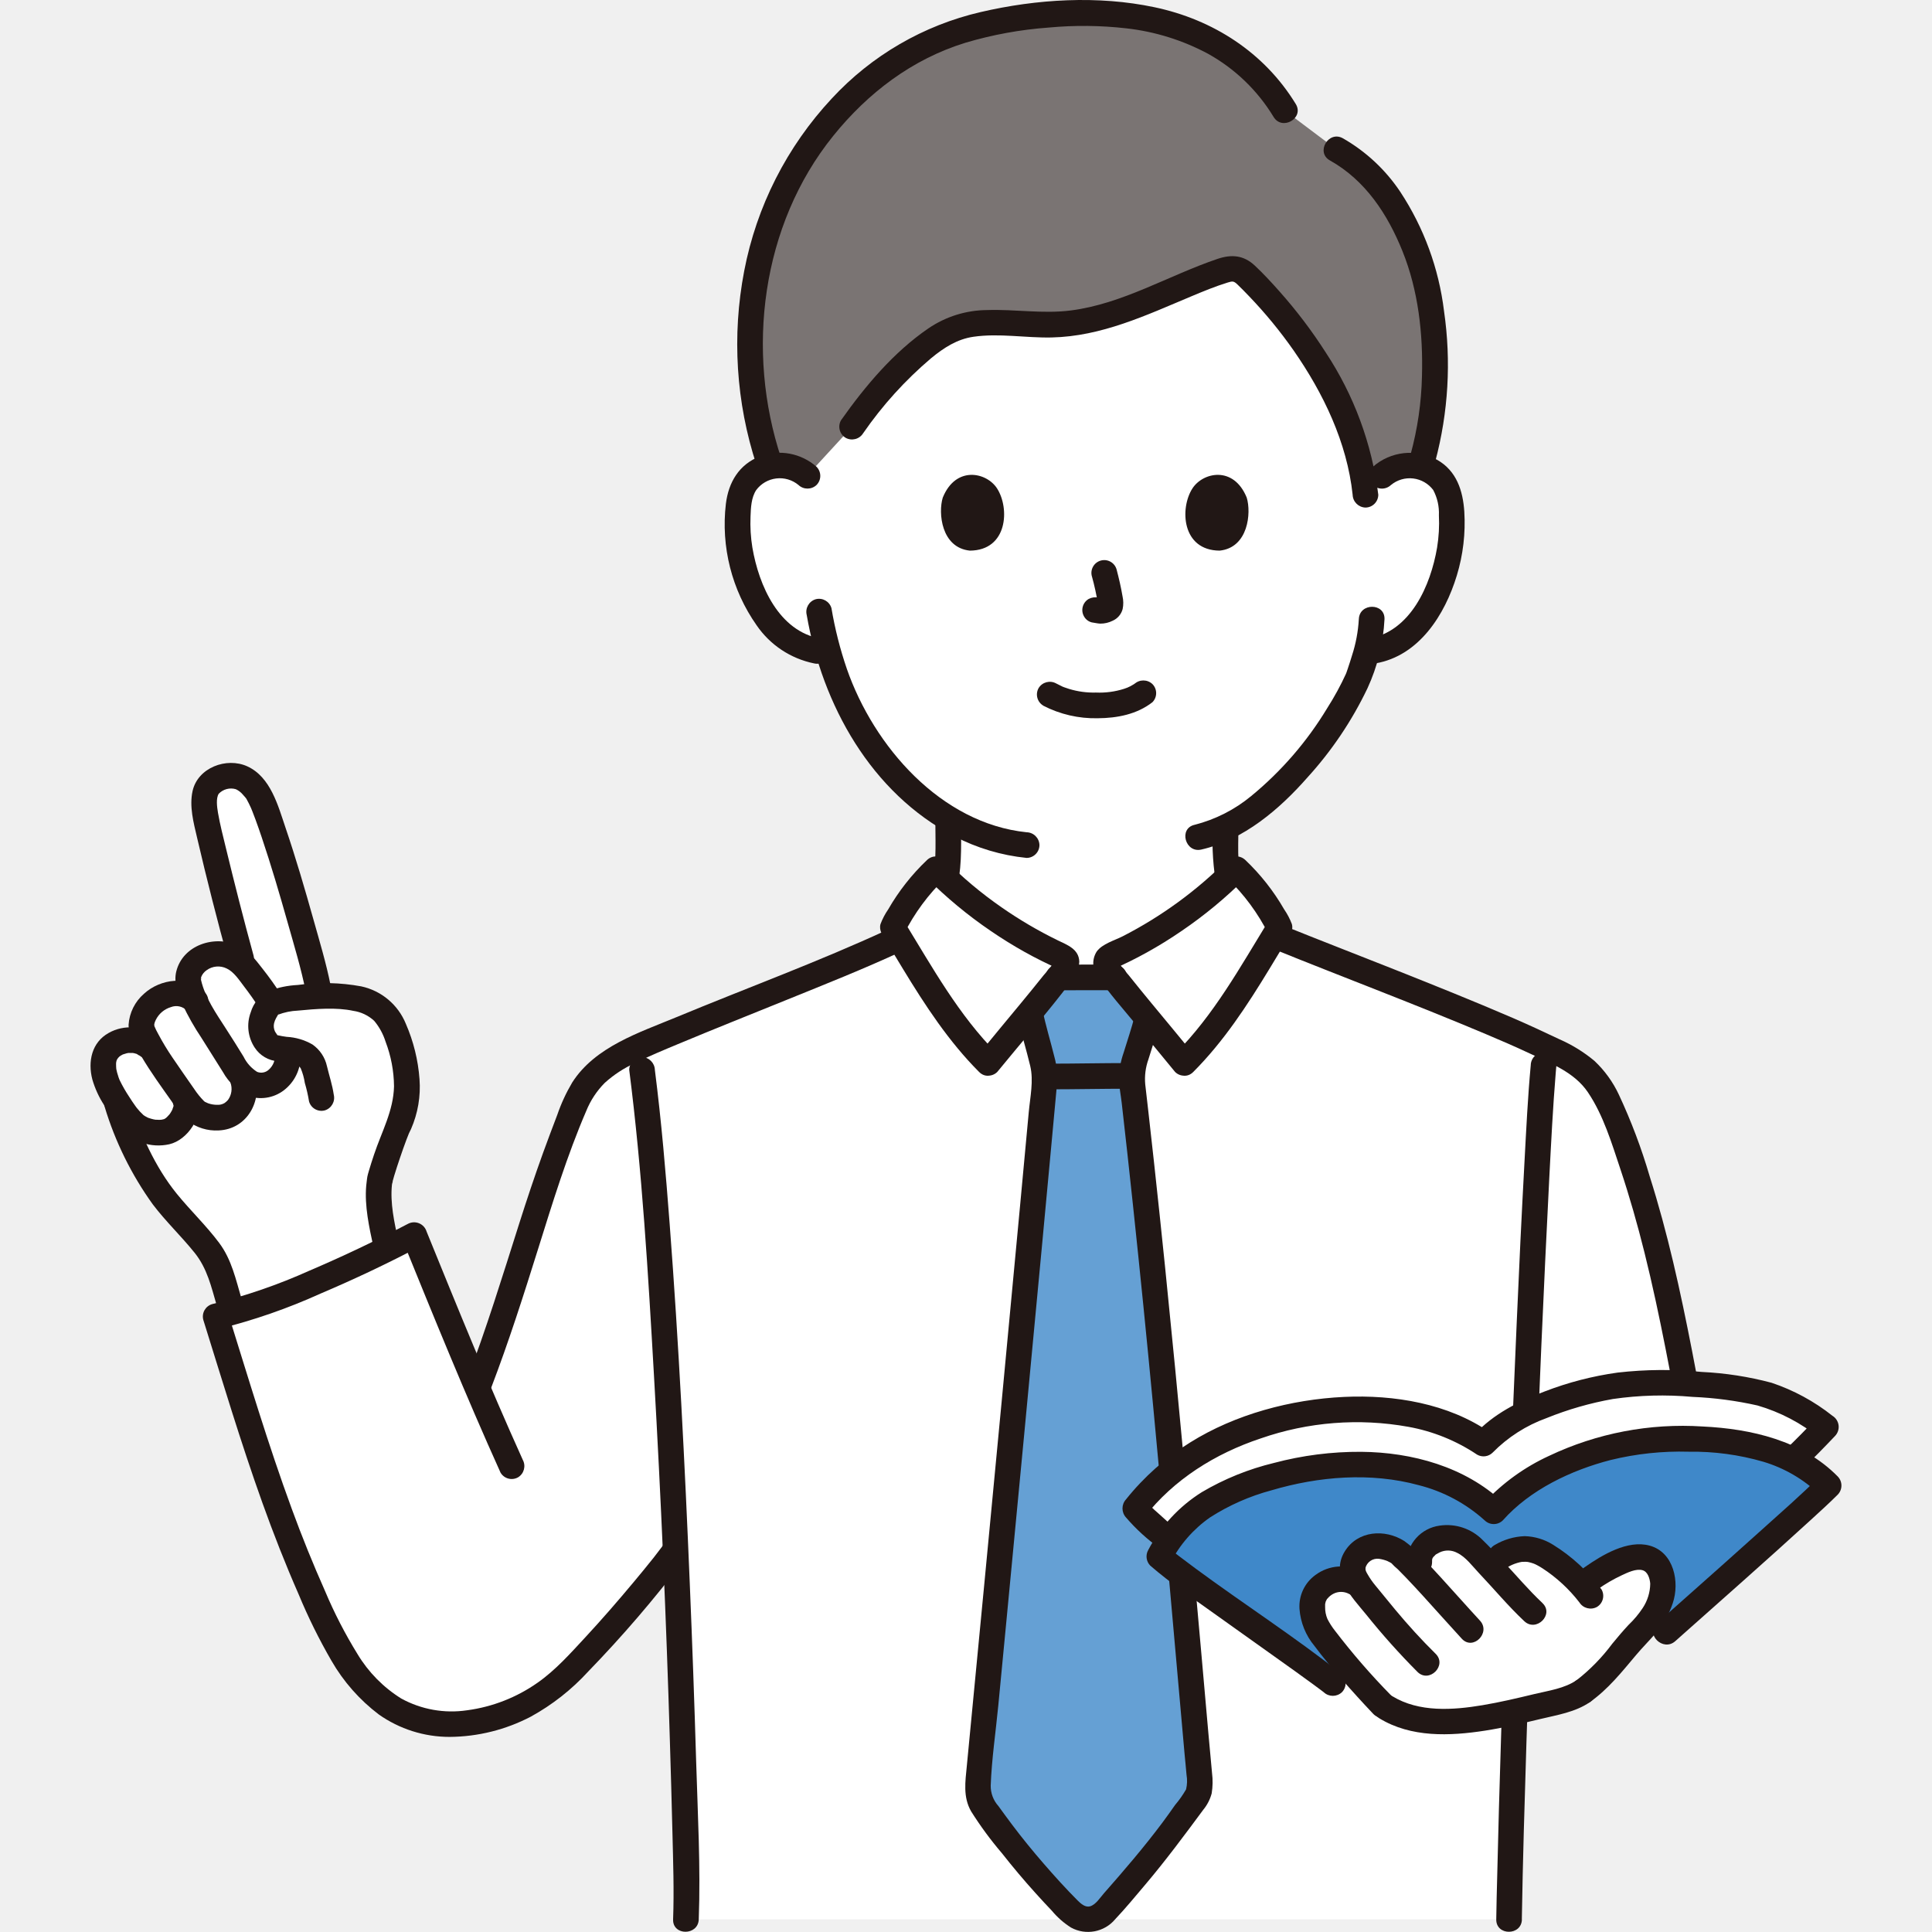
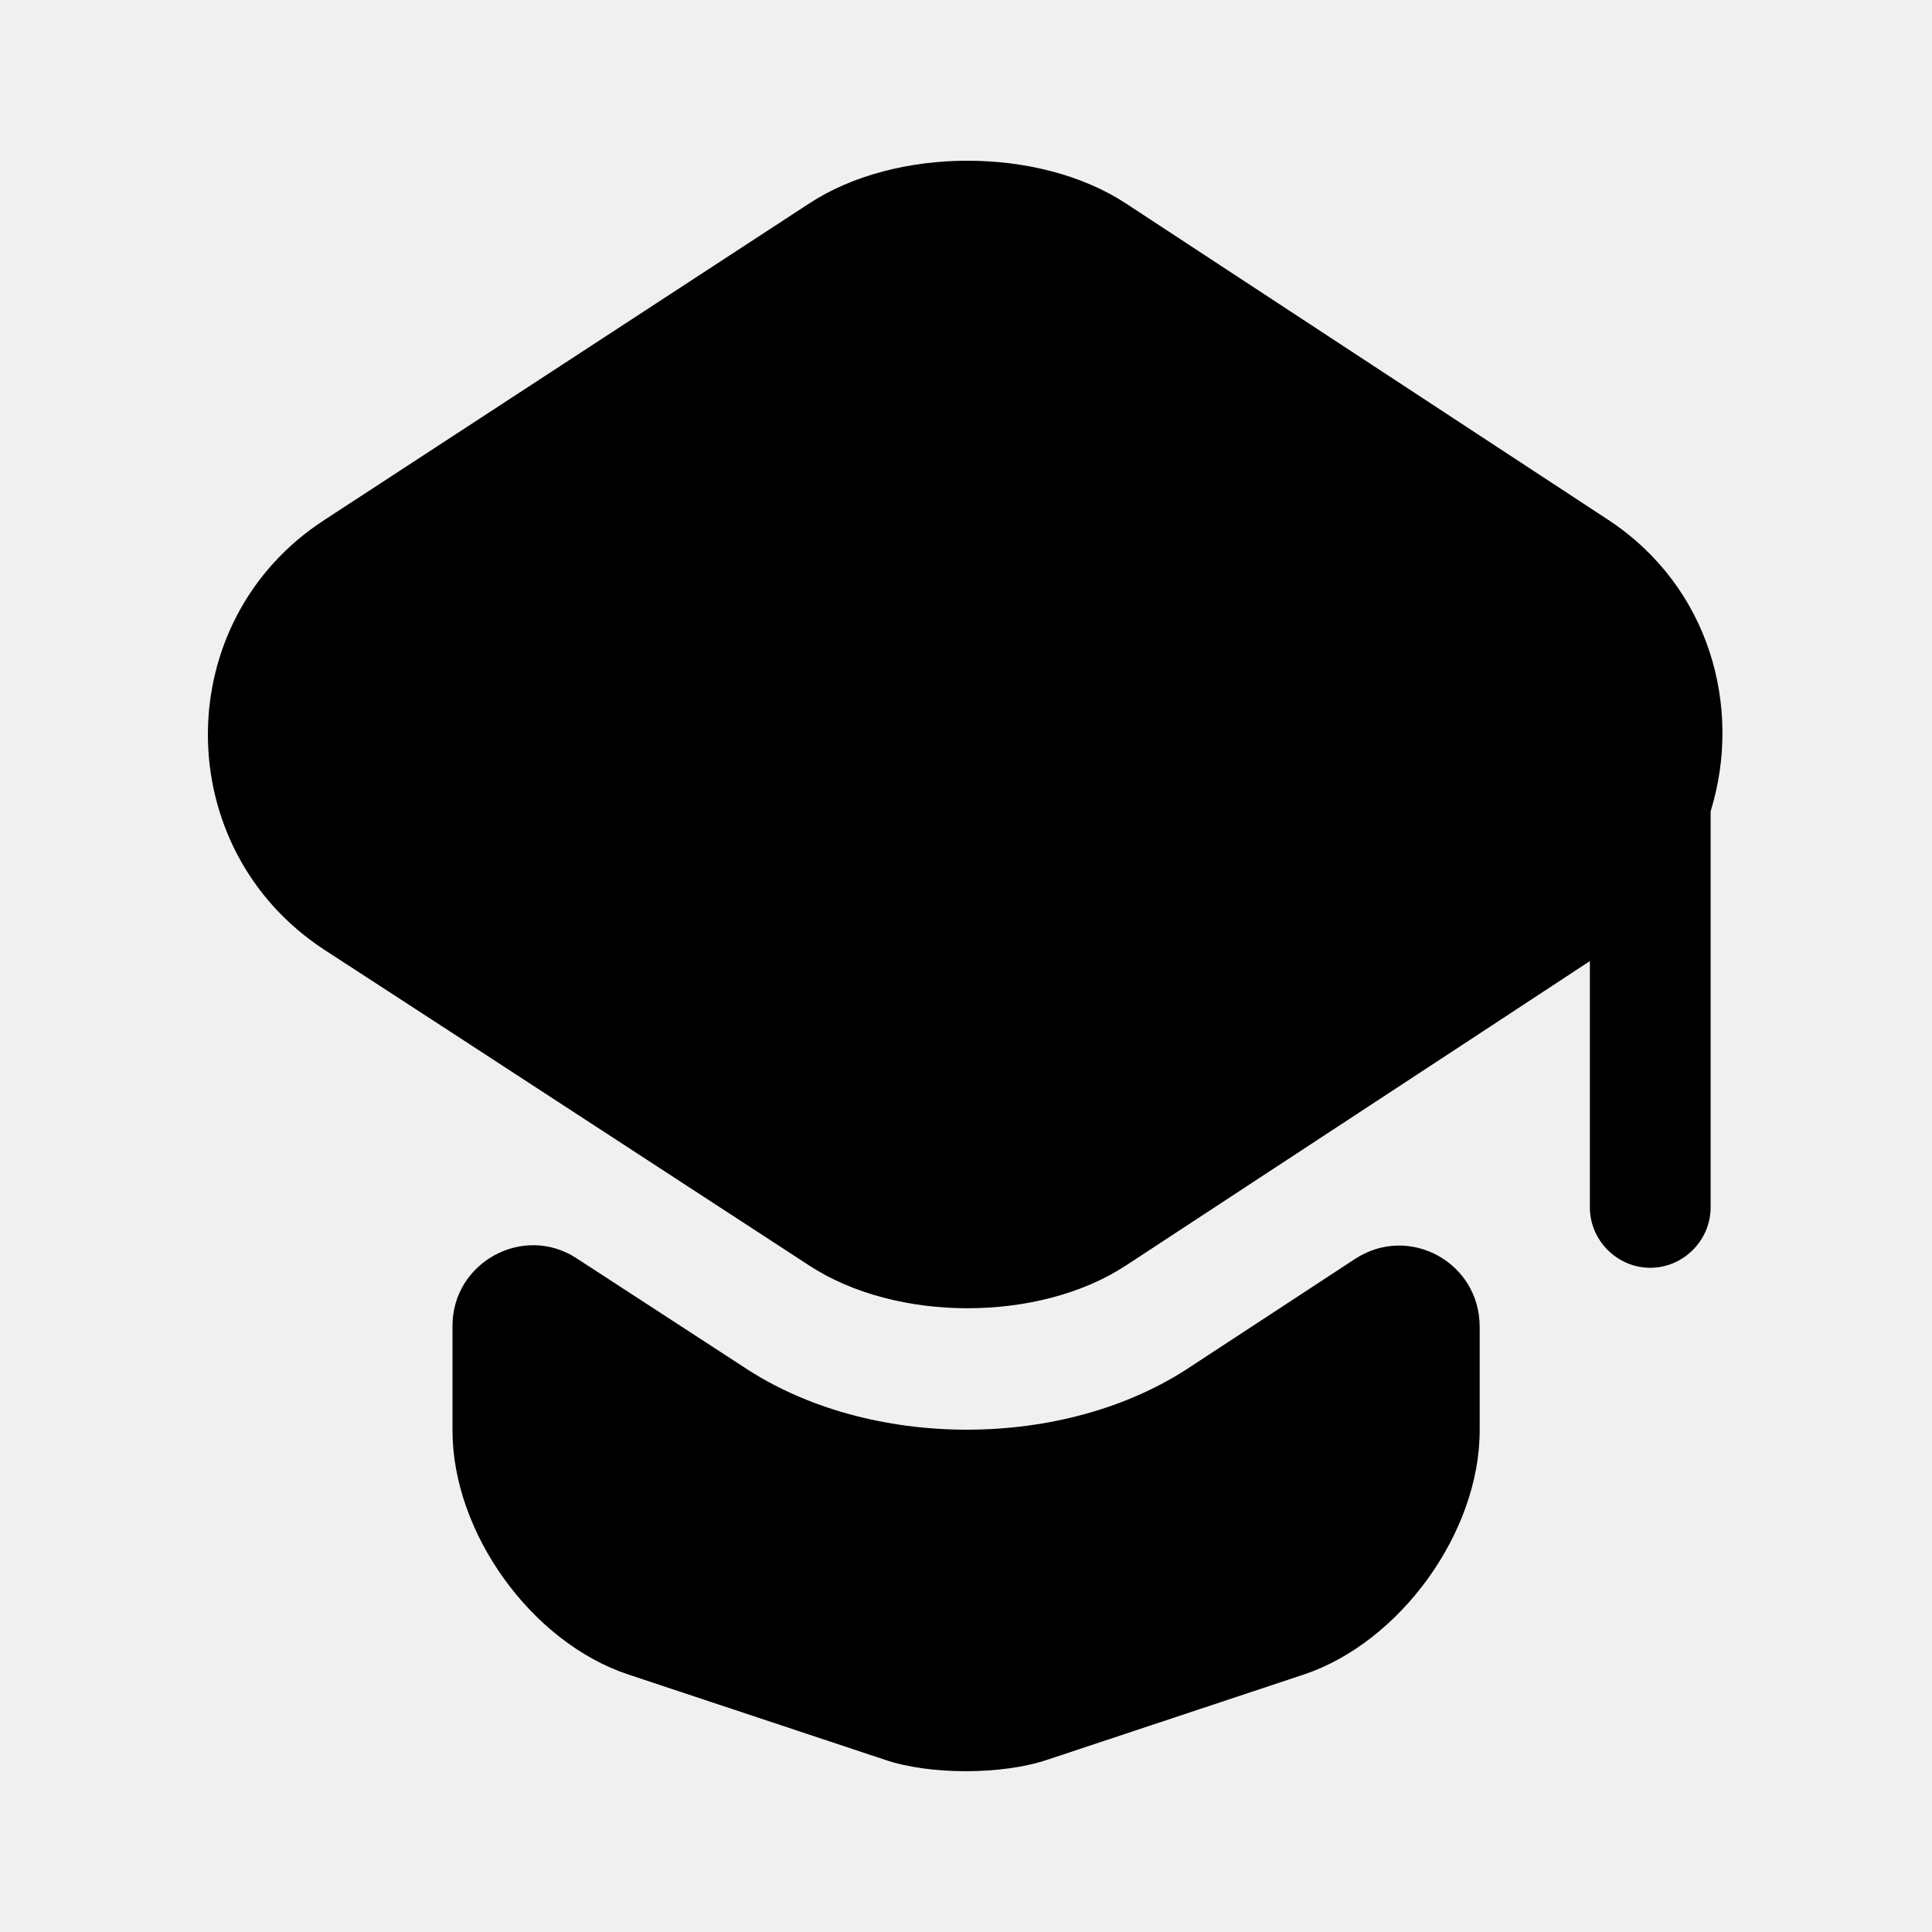
- <svg xmlns="http://www.w3.org/2000/svg" width="64px" height="64px" viewBox="-16.95 0 361.506 361.506" fill="#000000">
+ <svg xmlns="http://www.w3.org/2000/svg" viewBox="0 0 24 24" fill="none">
  <g id="SVGRepo_bgCarrier" stroke-width="0" />
  <g id="SVGRepo_tracerCarrier" stroke-linecap="round" stroke-linejoin="round" />
  <g id="SVGRepo_iconCarrier">
-     <defs>
-       <style>.a{fill:#ffffff;}.b{fill:#7a7473;}.c{fill:#211715;}.d{fill:#65a0d4;}.e{fill:#3f88c9;}</style>
-     </defs>
-     <path class="a" d="M241.637,89.046a8.012,8.012,0,0,1,6.409-1.875,7.562,7.562,0,0,1,5.437,3.615,10.677,10.677,0,0,1,1.12,4.3,32.043,32.043,0,0,1-3.267,16.985,20.377,20.377,0,0,1-5.266,6.912,13.507,13.507,0,0,1-6.279,2.83l-1.075.166c-.515,1.928-1.094,3.553-1.378,4.415-1.83,4.966-12.073,22.158-24.961,28.412-.032,4.338-.117,9.305,1.395,13.059,2.587,6.384,16.522,14.429,17.482,14.846,0,0-7.57,29.116-43.57,29.116-45.778,0-43.911-30.238-43.911-30.238.96-.417,12.717-7.34,15.3-13.724,1.721-4.26,1.371-10.093,1.4-14.792A49.862,49.862,0,0,1,148.428,142.4a54.5,54.5,0,0,1-10.385-20.27L136,121.814a13.507,13.507,0,0,1-6.279-2.83,20.377,20.377,0,0,1-5.266-6.912,32.043,32.043,0,0,1-3.267-16.985,10.692,10.692,0,0,1,1.119-4.3,7.564,7.564,0,0,1,5.438-3.615,8.012,8.012,0,0,1,6.409,1.875s5.089-47.737,53.978-47.737S241.637,89.046,241.637,89.046Z" />
-     <path class="b" d="M249.844,52.864a43.263,43.263,0,0,0-1.766-5.769c-2.657-6.787-6.727-14.621-14.97-19.145l-9.673-7.273C213.786,4.7,196,1.577,180.836,2.637,162.832,3.9,150,8.731,138.3,22.474c-17.05,20.026-17.527,46.517-11.085,64.8a3.341,3.341,0,0,1,.475-.1,7.949,7.949,0,0,1,6.36,1.861l8.443-9.186c3.53-5.02,13.54-17.463,21.149-18.984,5.44-1.087,11.238.091,16.881-.136,10.23-.411,18.69-5.256,27.763-8.791,1.208-.47,2.427-.918,3.662-1.328a4.978,4.978,0,0,1,2.152-.353,3.821,3.821,0,0,1,2.17,1.256c10.535,10.28,20.428,25.056,22.214,40.469,1.629-1.483,3.251-2.947,3.251-2.947a7.949,7.949,0,0,1,6.36-1.861,5.618,5.618,0,0,1,.707.149C252.32,76.422,252.215,62.9,249.844,52.864Z" />
-     <path class="c" d="M209.974,154.983a49.4,49.4,0,0,0,.737,11.052,15.507,15.507,0,0,0,3.73,7.091c3.311,3.76,7.6,6.749,11.809,9.423a31.953,31.953,0,0,0,3.792,2.236,2.473,2.473,0,0,0,3.284-.861,2.42,2.42,0,0,0-.861-3.284,33.438,33.438,0,0,1-4.1-2.434,65.607,65.607,0,0,1-7.038-5.111c-2.094-1.777-4.248-3.638-5.306-6.043-1.581-3.595-1.273-8.174-1.245-12.069.023-3.089-4.777-3.092-4.8,0Z" />
-     <path class="c" d="M158.075,154.462c.02,3.753.22,7.666-.818,11.314a14.218,14.218,0,0,1-4.351,6.293,48.343,48.343,0,0,1-6.379,5.026,28.656,28.656,0,0,1-3.965,2.423,2.417,2.417,0,0,0-.861,3.283,2.456,2.456,0,0,0,3.283.861,30.428,30.428,0,0,0,4.412-2.725,53.212,53.212,0,0,0,7.364-5.918,18.437,18.437,0,0,0,5.126-7.967c1.155-4.061,1.012-8.412.989-12.59-.016-3.088-4.816-3.095-4.8,0Z" />
-     <path class="c" d="M129.224,85.742c-6.669-20.057-3.726-43.624,9.714-60.291,6.515-8.08,14.761-14.361,24.738-17.446a73.2,73.2,0,0,1,15.585-2.847,70.337,70.337,0,0,1,14.586.15,42.394,42.394,0,0,1,15.246,4.753,33.172,33.172,0,0,1,12.27,11.827c1.608,2.632,5.761.223,4.145-2.423-5.887-9.636-15.474-15.8-26.438-18.113-10.582-2.234-22.013-1.537-32.5.9a54.8,54.8,0,0,0-27.89,16.191A65.3,65.3,0,0,0,122.3,50.709a72.682,72.682,0,0,0,2.3,36.309c.97,2.917,5.607,1.667,4.628-1.276Z" />
-     <path class="c" d="M144.567,81.056A71.99,71.99,0,0,1,157.26,67.04c2.426-2,4.9-3.586,7.931-4.025,4.836-.7,9.771.232,14.627.131,9.338-.2,17.681-4.148,26.124-7.688,2.248-.942,4.521-1.884,6.852-2.6.881-.272,1.117-.276,1.78.352.768.727,1.5,1.493,2.234,2.258a84.95,84.95,0,0,1,8.286,10.092c5.571,8.005,10.007,17.214,11.055,27.012a2.471,2.471,0,0,0,2.4,2.4,2.416,2.416,0,0,0,2.4-2.4A62.251,62.251,0,0,0,231.12,65.96a90.647,90.647,0,0,0-8.72-11.5c-1.455-1.639-2.955-3.265-4.556-4.764-2.092-1.958-4.349-2.143-7-1.246-9.152,3.1-17.717,8.4-27.438,9.643-5.208.666-10.411-.249-15.629-.077a19.742,19.742,0,0,0-10.982,3.41c-6.507,4.441-11.863,10.814-16.378,17.21a2.421,2.421,0,0,0,.861,3.284,2.452,2.452,0,0,0,3.284-.861Z" />
-     <path class="c" d="M231.9,30.022c6.633,3.706,10.79,10.064,13.573,16.97,2.972,7.375,3.869,15.5,3.648,23.4a60.652,60.652,0,0,1-2.132,14.65c-.833,2.979,3.8,4.251,4.628,1.276a70.031,70.031,0,0,0,1.63-28.123A51.987,51.987,0,0,0,245.067,35.9a31.965,31.965,0,0,0-10.748-10.026c-2.7-1.509-5.123,2.636-2.423,4.144Z" />
-     <path class="a" d="M111.4,359.144c.05-1.35.09-2.54.14-3.53-.3-17.548-1.023-41.31-2.085-65.584l-.505.66-1.664,2.174c-4.538,5.73-14.012,16.924-20.062,22.218-6.032,5.276-15.468,8.509-23.41,7.242-12.366-2-17.774-13.765-22.823-25.243-7.261-16.508-12.423-34.263-17.585-50.752,10.343-2.25,26.813-9.8,37.156-15.24,4.086,10.048,7.689,19,11.81,28.653C79.791,240.514,81.7,230,88.979,210.989c1.351-3.528,2.364-6.7,4.942-9.466,2.42-2.594,5.622-4.213,8.855-5.674,9.935-4.49,33.736-13.6,45.779-19a42.257,42.257,0,0,1,9.65-14.226,80.406,80.406,0,0,0,23.2,16.171c.48.218,1.016.485,1.171.989a1.861,1.861,0,0,1-.269,1.31,15.808,15.808,0,0,1-1.271,1.8l10.5-.013a15.648,15.648,0,0,1-1.265-1.785,1.865,1.865,0,0,1-.268-1.31c.155-.5.691-.771,1.171-.989a80.406,80.406,0,0,0,23.2-16.171,41.591,41.591,0,0,1,9.239,13.3c10.562,4.228,37.5,14.587,47.647,19.49,3.26,1.575,6.833,2.989,9.3,5.636,2.631,2.819,4.157,6.609,5.536,10.209,7.334,19.151,10.415,37.958,14.415,58.847H268.283c-1.237,30.618-2.382,64.383-2.855,87.659-.01.47-.01.93-.02,1.38Z" />
-     <path class="d" d="M190.1,357.339a208.8,208.8,0,0,0,14.765-18.185c1.352-1.969,2.507-3.032,2.635-4.507a34.582,34.582,0,0,0-.335-5.757c-2.813-31.609-6.984-81.021-12.356-127.138a20.1,20.1,0,0,1,1.248-5.5c.774-2.376,2.392-7.827,1.54-5.888-.865-1.047-1.719-2.086-2.523-3.069-1.406-1.721-2.657-3.274-3.535-4.413l-10.5.013c-.877,1.138-2.124,2.686-3.525,4.4-.562.687-1.148,1.4-1.745,2.126.456,2.447,1.335,5.051,1.909,7.509.1.488.226.957.348,1.445a13.378,13.378,0,0,1,.522,3.2c-3.9,42.464-8.917,94.952-12.424,131.273a8.208,8.208,0,0,0,.321,4.117,19.333,19.333,0,0,0,2.128,3.25,148.513,148.513,0,0,0,14.6,17.284,5.926,5.926,0,0,0,3.267,1.7,5,5,0,0,0,3.58-1.775Z" />
-     <path class="c" d="M179.287,203.827c5.012,0,10.024-.111,15.036-.113a2.4,2.4,0,0,0,0-4.8c-5.012,0-10.024.111-15.036.113a2.4,2.4,0,0,0,0,4.8Z" />
-     <path class="c" d="M173.493,190.277c.636,3.091,1.6,6.112,2.329,9.183.658,2.774-.014,5.807-.274,8.618q-.815,8.826-1.639,17.652-1.706,18.3-3.44,36.59-3.225,34.053-6.511,68.1c-.284,2.938-.74,5.809.795,8.5a66.719,66.719,0,0,0,5.761,7.83q3,3.816,6.254,7.429,1.536,1.707,3.12,3.37a15.173,15.173,0,0,0,3.568,3.127,6.632,6.632,0,0,0,8.263-1.558c1.962-2.079,3.794-4.307,5.64-6.489,3.821-4.517,7.318-9.229,10.831-13.981a8.09,8.09,0,0,0,1.583-3.075,13.237,13.237,0,0,0,.066-3.813c-.216-2.477-.462-4.951-.681-7.427q-.661-7.47-1.319-14.94-1.512-17.118-3.085-34.23-1.771-19.1-3.711-38.188-.993-9.7-2.051-19.4-.535-4.9-1.092-9.8-.278-2.437-.559-4.875a10.87,10.87,0,0,1,.593-4.67c.7-2.294,1.481-4.562,2.075-6.888.765-2.994-3.863-4.272-4.628-1.276-.595,2.326-1.376,4.594-2.076,6.888a16.026,16.026,0,0,0-.9,4.789c.028,1.527.362,3.119.535,4.637q1.093,9.568,2.108,19.144,2.011,18.918,3.8,37.859c2.058,21.611,3.935,43.238,5.857,64.861.114,1.286.263,2.57.363,3.857a6.747,6.747,0,0,1-.083,2.712,19.483,19.483,0,0,1-2.061,2.93c-.787,1.119-1.574,2.235-2.394,3.33-3.421,4.571-7.152,8.916-10.925,13.2-.7.792-1.509,2.115-2.586,2.428-.867.251-1.7-.465-2.307-1.07-2.217-2.218-4.326-4.556-6.38-6.925s-4.017-4.774-5.892-7.267c-.87-1.157-1.724-2.328-2.573-3.5a5.6,5.6,0,0,1-1.44-3.843c.187-4.982.94-10,1.418-14.968q.771-8.024,1.54-16.048,1.661-17.328,3.305-34.658,1.7-17.9,3.376-35.809.817-8.744,1.629-17.486.384-4.143.767-8.285.188-2.033.374-4.065a14.825,14.825,0,0,0-.5-5.048c-.72-2.913-1.613-5.8-2.218-8.734-.622-3.024-5.25-1.744-4.628,1.276Z" />
-     <path class="c" d="M191.551,180.48l-10.474.013a2.4,2.4,0,0,0,0,4.8l10.474-.013a2.4,2.4,0,0,0,0-4.8Z" />
-     <path class="c" d="M206.326,200.581c5.691-5.7,10.1-12.46,14.266-19.312,1-1.655,2-3.317,3.007-4.971.626-1.029,1.536-2.093,1.18-3.385a12.74,12.74,0,0,0-1.439-2.747,40.743,40.743,0,0,0-7.264-9.238,2.441,2.441,0,0,0-3.394,0,77.642,77.642,0,0,1-19.528,14.25c-1.566.806-3.832,1.4-4.9,2.877a4.1,4.1,0,0,0,.288,4.795c2.041,2.986,4.491,5.736,6.789,8.523,2.532,3.071,5.09,6.121,7.6,9.208a2.415,2.415,0,0,0,3.394,0,2.455,2.455,0,0,0,0-3.394c-2.555-3.142-5.159-6.245-7.735-9.371-1.464-1.776-2.926-3.555-4.358-5.357-.46-.58-1.916-2-1.83-2.674L192.076,181c-.111.227-.413.193.018.011.288-.122.569-.264.853-.4q.754-.351,1.5-.719,1.62-.8,3.2-1.677,3.355-1.86,6.522-4.035a82.343,82.343,0,0,0,11.906-9.858h-3.394a38.4,38.4,0,0,1,7.711,10.44v-2.423c-5.3,8.642-10.24,17.615-17.461,24.848C200.747,199.376,204.14,202.771,206.326,200.581Z" />
-     <path class="c" d="M169.652,197.187c-7.221-7.233-12.16-16.206-17.461-24.848v2.423a38.4,38.4,0,0,1,7.711-10.44h-3.394a82.289,82.289,0,0,0,11.906,9.858q3.077,2.108,6.334,3.93,1.579.882,3.2,1.689.747.37,1.5.725c.3.139.595.278.894.414a2.446,2.446,0,0,1,.288.148c.231.134.19.1-.124-.09l-.327-1.211c.086.671-1.37,2.094-1.83,2.674-1.432,1.8-2.894,3.581-4.358,5.357-2.576,3.126-5.18,6.229-7.735,9.371a2.471,2.471,0,0,0,0,3.394,2.417,2.417,0,0,0,3.394,0c4.6-5.653,9.44-11.132,13.824-16.956A5.886,5.886,0,0,0,185,179.95c-.063-2.376-2.273-3.146-4.068-4.019a79.142,79.142,0,0,1-10.463-6.148,75.424,75.424,0,0,1-10.569-8.855,2.443,2.443,0,0,0-3.394,0,40.765,40.765,0,0,0-7.264,9.238,12.747,12.747,0,0,0-1.439,2.747c-.336,1.22.467,2.213,1.063,3.193,1.046,1.718,2.08,3.444,3.124,5.163,4.164,6.852,8.575,13.612,14.266,19.312C168.443,202.77,171.838,199.377,169.652,197.187Z" />
-     <path class="c" d="M100.788,200.194c2.419,18.958,3.538,38.1,4.629,57.174q1.956,34.193,2.979,68.432.267,8.549.477,17.1c.131,5.417.324,10.83.125,16.246-.114,3.089,4.686,3.084,4.8,0,.36-9.792-.191-19.658-.483-29.45q-.5-16.742-1.2-33.475c-.931-22.394-2.058-44.79-3.757-67.14-.733-9.643-1.548-19.291-2.772-28.885a2.478,2.478,0,0,0-2.4-2.4,2.413,2.413,0,0,0-2.4,2.4Z" />
-     <path class="c" d="M267.808,359.144c.18-11.032.519-22.063.861-33.091q.584-18.772,1.3-37.539.695-18.467,1.5-36.931.68-15.59,1.475-31.174c.345-6.581.671-13.17,1.213-19.739.038-.456.077-.911.12-1.366a2.417,2.417,0,0,0-2.4-2.4,2.452,2.452,0,0,0-2.4,2.4c-.556,5.97-.842,11.97-1.166,17.956q-.813,15.029-1.455,30.067-.81,18.248-1.5,36.5-.723,18.888-1.334,37.78-.534,16.7-.923,33.4-.045,2.069-.078,4.138c-.051,3.09,4.749,3.09,4.8,0Z" />
-     <path class="a" d="M41.861,181.884c-2.24-8.864-8.533-30.982-10.848-33.937-1.662-2.121-3.63-3.754-7.279-2.2-3.128,1.334-2.621,4.946-2.029,7.931.651,3.287,4.526,18.8,6.789,26.853a6.2,6.2,0,0,0-7.03-1.592c-2.482,1.132-3.439,3.248-3.161,4.777,0,0,.219,1.2.536,2.919a6.019,6.019,0,0,0-5.807.032c-2.143,1.148-4.3,4.22-3.247,6.436l1.416,2.971-.442-.363c-2.722-2.239-7.45-.861-8.218,2.124-.59,2.291.406,4.994,1.681,7.089.152.249.314.516.485.8l.249.767c1.729,5.354,5.1,13.535,10.138,19.365,2.34,2.7,5.043,5.385,7.165,8.284s2.651,6.12,3.687,9.589l.461,1.534c5.484-2.026,20.919-7.793,29.132-11.7l-.292-.822c-.808-3.728-1.7-8.574-1.17-11.732a79.826,79.826,0,0,1,3.562-10.449,19.348,19.348,0,0,0,1.491-8.74c-.373-3.4-1.253-8.253-3.779-11.794a6.842,6.842,0,0,0-1.844-1.74,1.687,1.687,0,0,0-.259-.155c-3.009-1.845-6.966-1.853-10.375-1.708l-.285-1.45C42.468,184.356,42.215,183.285,41.861,181.884Z" />
-     <path class="c" d="M44.9,184.328c-.817-4.107-2.045-8.161-3.176-12.189-1.622-5.779-3.307-11.55-5.24-17.234-1.4-4.13-2.792-9.517-7.156-11.508-3.894-1.777-9.282.25-10.245,4.621-.637,2.888.192,5.929.849,8.749Q22.651,168.436,25.846,180c.817,2.975,5.449,1.711,4.628-1.277-1.831-6.668-3.534-13.374-5.165-20.094-.524-2.163-1.089-4.33-1.467-6.525-.2-1.175-.394-2.736.131-3.575a3.179,3.179,0,0,1,3.217-.853,3.887,3.887,0,0,1,1.332,1.038c.145.154.644.752.532.6-.165-.224.086.129.119.188.305.54.573,1.088.828,1.654.265.587-.073-.2.072.168.076.191.154.381.23.571q.285.722.552,1.449c.4,1.094.785,2.195,1.157,3.3,1.778,5.281,3.351,10.633,4.865,15.994,1.21,4.285,2.527,8.6,3.4,12.972a2.4,2.4,0,0,0,4.628-1.276Z" />
-     <path class="c" d="M2.641,207.127a61.8,61.8,0,0,0,8.991,18.22c2.412,3.188,5.323,5.944,7.825,9.055,2.393,2.975,3.122,6.38,4.175,9.963.869,2.958,5.5,1.7,4.628-1.276-1.075-3.661-1.866-7.406-4.2-10.524-2.427-3.246-5.364-6.038-7.916-9.175-4.125-5.071-6.869-11.364-8.878-17.539-.952-2.925-5.588-1.673-4.629,1.276Z" />
-     <path class="c" d="M45.5,204.82c-.26-1.81-.847-3.542-1.27-5.316a6.686,6.686,0,0,0-2.723-4.071,10.808,10.808,0,0,0-4.82-1.425,16.062,16.062,0,0,1-1.646-.293.7.7,0,0,1-.177-.049c.322.272-.276-.472-.359-.659a2.359,2.359,0,0,1-.171-1.545,3.88,3.88,0,0,1,.382-.971c.107-.207.247-.4.351-.608.245-.489.095-.067,0-.014a11.739,11.739,0,0,1,3.718-.768c3.4-.331,7.234-.636,10.356.042a7.291,7.291,0,0,1,3.925,1.87,11.394,11.394,0,0,1,2.128,3.895,24.041,24.041,0,0,1,1.583,8.363c-.1,4.563-2.3,8.463-3.729,12.741-.353,1.058-.7,2.119-1.01,3.191-.089.311-.182.623-.246.94-.054.269-.078.544-.114.816.089-.669-.082.625-.1.867-.343,3.829.557,7.823,1.358,11.546.649,3.019,5.277,1.741,4.628-1.276-.727-3.382-1.538-6.969-1.171-10.449.038-.353.316-.883.055-.436-.209.357-.025.147.037-.056.113-.379.208-.764.322-1.143.342-1.135.714-2.261,1.095-3.383.387-1.142.786-2.281,1.211-3.409.16-.424.322-.848.5-1.266-.16.38-.087.189.03-.041s.219-.435.319-.658a19.616,19.616,0,0,0,1.585-9.327,31.678,31.678,0,0,0-2.555-10.353,11.644,11.644,0,0,0-8.336-7.008,37.3,37.3,0,0,0-11.865-.266,18.279,18.279,0,0,0-5.386,1.091,6.454,6.454,0,0,0-3.442,4.033,7.343,7.343,0,0,0,.744,6.6,5.685,5.685,0,0,0,4.355,2.56c1.259.182,3.519.1,4.261,1.321a11.433,11.433,0,0,1,.764,2.733,27.823,27.823,0,0,1,.788,3.453,2.415,2.415,0,0,0,2.952,1.677A2.463,2.463,0,0,0,45.5,204.82Z" />
-     <path class="c" d="M15.484,206.721c.113.4.038-.43.027.137s.111-.211-.021.2c-.036.112-.31.84-.1.379a6.552,6.552,0,0,1-.4.741c-.075.121-.157.237-.236.354.021-.031.227-.275.052-.067a6.667,6.667,0,0,1-.491.531c-.1.093-.2.179-.295.267.075-.067.389-.234.032-.034-.077.043-.156.092-.23.139-.294.188-.221.06.042,0-.133.031-.715.182-.5.143.3-.055-.156.011-.228.016-.113.006-.226.01-.339.011s-.952-.054-.521,0a6.614,6.614,0,0,1-.925-.2c-.161-.044-.7-.23-.6-.187.121.051-.409-.213-.53-.286s-.251-.156-.371-.242c.089.063.307.283-.006-.023-.213-.208-.429-.41-.631-.629s-.368-.419-.544-.636c-.257-.315.168.23-.08-.1-.075-.1-.15-.2-.223-.305-.391-.543-.76-1.1-1.119-1.667a26.677,26.677,0,0,1-1.81-3.156c-.006-.015-.167-.416-.067-.16-.048-.124-.094-.248-.137-.373-.1-.291-.194-.585-.271-.882-.044-.169-.076-.339-.118-.508-.011-.044-.078-.469-.034-.124-.043-.335-.026-.669-.04-1,0-.057.035-.478-.015-.1a3.44,3.44,0,0,1,.072-.361,2.928,2.928,0,0,0,.1-.368c.022-.232-.047.128-.078.175.085-.127.488-.692.09-.238.156-.178.321-.339.487-.5.116-.116.324-.169-.063.043.105-.058.2-.136.3-.2s.217-.115.321-.178c.37-.226-.234.036.024-.02.243-.053.478-.163.723-.221.123-.029.252-.043.373-.076.306-.084-.547.013.028.007.257,0,.512,0,.768,0,.155,0,.4.107-.065-.016.123.032.252.048.376.079s.246.077.37.108c.409.1-.139-.135.052.014.126.1.823.523.42.206a2.478,2.478,0,0,0,3.394,0,2.415,2.415,0,0,0,0-3.394,8.11,8.11,0,0,0-9.048-.749c-3.194,1.773-3.94,5.353-3.074,8.7a17.984,17.984,0,0,0,2.209,4.816,33.354,33.354,0,0,0,2.965,4.228,9.435,9.435,0,0,0,9.234,3.092c3.435-.8,6.351-5.193,5.371-8.659a2.4,2.4,0,0,0-4.629,1.276Z" />
-     <path class="c" d="M21.381,185.679c-3-3.3-8.34-2.524-11.377.256a8.418,8.418,0,0,0-2.894,5.817c-.014,2.13,1.355,4.145,2.4,5.921,1.724,2.932,3.784,5.75,5.746,8.532a18.239,18.239,0,0,0,2.9,3.507,8.659,8.659,0,0,0,5.8,1.81c5.275-.226,8.167-5.391,6.84-10.234-.815-2.976-5.447-1.713-4.629,1.276a3.49,3.49,0,0,1-.46,3.258,3.686,3.686,0,0,1-.636.571,2.434,2.434,0,0,1-1.426.335,5.023,5.023,0,0,1-1.665-.29,5.806,5.806,0,0,0-.616-.283c-.042-.01-.3-.192,0,.019.32.225-.109-.108-.144-.144a14.837,14.837,0,0,1-1.822-2.248c-1.371-1.944-2.714-3.917-4.063-5.876a46.18,46.18,0,0,1-2.66-4.4,13.177,13.177,0,0,1-.766-1.567c.06.166,0-.22,0-.264a2.837,2.837,0,0,1,.294-.842,4.631,4.631,0,0,1,2.826-2.388,2.748,2.748,0,0,1,2.954.624c2.083,2.29,5.469-1.112,3.394-3.394Z" />
-     <path class="c" d="M34.469,197.037a3.439,3.439,0,0,1-1.1,3.092,2.072,2.072,0,0,1-2.212.432,7,7,0,0,1-2.532-2.839c-1.075-1.764-2.18-3.506-3.3-5.244-1.819-2.836-3.9-5.773-4.658-9.107,0-.011-.106-.485-.037-.2s.11-.3.009-.065.176-.595.075-.344a2.789,2.789,0,0,1,.982-1.21,3.642,3.642,0,0,1,3.774-.332c1.356.641,2.312,2.141,3.2,3.3,1.022,1.34,2.016,2.714,2.909,4.144,1.632,2.615,5.787.208,4.145-2.422a60.852,60.852,0,0,0-3.6-5.048c-1.291-1.664-2.581-3.36-4.541-4.271-4.338-2.017-10.326-.127-11.551,4.861-.515,2.1.319,4.236,1.155,6.133a47.385,47.385,0,0,0,3.547,6.271c1.353,2.122,2.668,4.268,4.018,6.39a10.668,10.668,0,0,0,4.983,4.574,7.107,7.107,0,0,0,6.792-1.438,7.981,7.981,0,0,0,2.742-6.68c-.156-3.073-4.957-3.092-4.8,0Z" />
-     <path class="c" d="M149.2,173.937c-12.932,5.989-26.381,10.909-39.556,16.38-7,2.905-15.241,5.534-19.519,12.225a32.64,32.64,0,0,0-2.805,6.075c-.895,2.359-1.793,4.717-2.651,7.09-1.577,4.362-3.044,8.763-4.449,13.183-3.142,9.886-6.178,19.786-9.882,29.482a2.419,2.419,0,0,0,1.676,2.952,2.453,2.453,0,0,0,2.952-1.676c3.27-8.557,6.051-17.268,8.787-26.007,2.706-8.641,5.4-17.428,8.987-25.752a15.912,15.912,0,0,1,3.472-5.273,22.008,22.008,0,0,1,5.653-3.7c2.628-1.3,5.472-2.477,7.974-3.522,6.826-2.852,13.7-5.587,20.554-8.365,7.113-2.883,14.264-5.723,21.23-8.949a2.42,2.42,0,0,0,.861-3.284,2.455,2.455,0,0,0-3.284-.861Z" />
-     <path class="c" d="M80.861,273.141c-6.357-14.079-12.17-28.382-17.987-42.69a2.447,2.447,0,0,0-3.525-1.435q-9.013,4.737-18.394,8.741a104.843,104.843,0,0,1-18.189,6.258,2.421,2.421,0,0,0-1.676,2.952c3.578,11.439,7.006,22.93,11.051,34.216,2.07,5.776,4.309,11.49,6.776,17.109a105.506,105.506,0,0,0,6.157,12.465A33.7,33.7,0,0,0,53.926,320.8,22.964,22.964,0,0,0,67.184,325a33.278,33.278,0,0,0,15.209-3.8,41.847,41.847,0,0,0,10.718-8.433A226.42,226.42,0,0,0,111.02,291.9a2.414,2.414,0,0,0-.861-3.284,2.461,2.461,0,0,0-3.283.861l-.906,1.184c-.191.249-.381.5-.573.749-.057.073-.112.148-.169.22.351-.447.072-.1-.122.141q-1.724,2.159-3.5,4.276c-2.929,3.509-5.926,6.964-9.034,10.316-2.758,2.975-5.592,6.165-8.937,8.5a29.749,29.749,0,0,1-13.182,5.155,19.6,19.6,0,0,1-12.326-2.2,24.93,24.93,0,0,1-8.172-8.3,85.624,85.624,0,0,1-6.084-11.808q-3.373-7.584-6.225-15.379c-4.432-12.061-8.1-24.381-11.931-36.639l-1.676,2.953a109.921,109.921,0,0,0,18.967-6.586q9.558-4.056,18.762-8.9l-3.525-1.434c5.973,14.691,11.943,29.38,18.47,43.837a2.419,2.419,0,0,0,3.284.861,2.459,2.459,0,0,0,.861-3.284Z" />
-     <path class="c" d="M221.682,177.719c13.106,5.294,26.416,10.3,39.389,15.777,2.687,1.133,5.494,2.341,8.182,3.607,3.961,1.867,8.357,3.5,10.907,7.264,2.9,4.285,4.474,9.565,6.1,14.43,1.711,5.118,3.184,10.313,4.49,15.549,3,12.021,5.127,24.235,7.454,36.4a2.422,2.422,0,0,0,2.952,1.676,2.45,2.45,0,0,0,1.676-2.952c-2.13-11.137-4.1-22.315-6.714-33.352-1.276-5.385-2.711-10.734-4.387-16.009a107.469,107.469,0,0,0-5.761-15.269,20.693,20.693,0,0,0-4.568-6.324,27.187,27.187,0,0,0-6.537-4.043c-2.91-1.382-5.827-2.738-8.785-4.015-7.342-3.167-14.77-6.138-22.2-9.09-6.97-2.768-13.968-5.466-20.922-8.274a2.415,2.415,0,0,0-2.952,1.676,2.458,2.458,0,0,0,1.676,2.952Z" />
-     <path class="c" d="M243.334,90.743a5.5,5.5,0,0,1,7.892.944,9.2,9.2,0,0,1,1.064,4.739,28.663,28.663,0,0,1-.341,6.047c-1.207,7.063-4.929,15.675-12.8,17.026a2.42,2.42,0,0,0-1.677,2.953,2.456,2.456,0,0,0,2.953,1.676c8.151-1.4,12.989-9.1,15.22-16.45a33.838,33.838,0,0,0,1.4-11.921c-.256-3.951-1.452-7.668-5.094-9.724a10.516,10.516,0,0,0-12.019,1.316,2.421,2.421,0,0,0,0,3.394,2.45,2.45,0,0,0,3.394,0Z" />
-     <path class="c" d="M237.308,115.851a26.877,26.877,0,0,1-1.272,6.781c-.243.817-.51,1.627-.781,2.435-.09.267-.175.536-.273.8-.067.18-.364.843-.057.158a53.521,53.521,0,0,1-3.54,6.492,64.229,64.229,0,0,1-14.2,16.42,27.132,27.132,0,0,1-10.625,5.4c-3.009.691-1.735,5.321,1.276,4.628,7.971-1.832,14.651-7.557,19.919-13.561a68.8,68.8,0,0,0,11.166-16.61,35.072,35.072,0,0,0,3.19-12.94c.1-3.09-4.7-3.086-4.8,0Z" />
-     <path class="c" d="M135.847,87.349a10.475,10.475,0,0,0-10.592-1.977c-3.924,1.548-5.886,4.849-6.384,8.911A32.854,32.854,0,0,0,124.623,117a17.181,17.181,0,0,0,10.735,7.128,2.47,2.47,0,0,0,2.952-1.676,2.419,2.419,0,0,0-1.676-2.953c-7.867-1.351-11.589-9.963-12.8-17.026a28.519,28.519,0,0,1-.349-5.823c.059-1.646.132-3.542,1.071-4.963a5.494,5.494,0,0,1,7.893-.944,2.463,2.463,0,0,0,3.394,0,2.421,2.421,0,0,0,0-3.394Z" />
-     <path class="c" d="M134,115.079c2.916,16.823,12.033,33.286,27.62,41.405a37.449,37.449,0,0,0,13.527,4.046,2.416,2.416,0,0,0,2.4-2.4,2.454,2.454,0,0,0-2.4-2.4c-16.067-1.665-28.586-16.075-33.631-30.549a71.692,71.692,0,0,1-2.887-11.378,2.42,2.42,0,0,0-2.952-1.676A2.455,2.455,0,0,0,134,115.079Z" />
-     <path class="e" d="M294.82,305.386c5.32-4.738,25.891-22.9,30.4-27.416-3.7-3.831-10.778-7.555-19.274-8.346a65.1,65.1,0,0,0-21.825,1.161c-7.218,1.8-16.567,6.26-21.575,12-6.127-5.846-15.2-8.428-23.418-8.7a60.288,60.288,0,0,0-24.322,4.366c-6.279,2.51-11.358,6.111-14.841,12.793,4.816,4.21,27.455,19.725,32.465,23.7Z" />
-     <path class="a" d="M198.859,278.479a33.609,33.609,0,0,0-3.424,3.768,65.012,65.012,0,0,0,5.874,5.427l.575.427c3.329-4.727,7.713-7.562,12.925-9.645a60.288,60.288,0,0,1,24.322-4.366c8.218.271,17.291,2.853,23.418,8.7,5.008-5.744,14.357-10.2,21.575-12a65.1,65.1,0,0,1,21.825-1.161,35.3,35.3,0,0,1,12.6,3.594l.165-.164c1.277-1.213,3.831-3.766,6-6.065-7.852-5.937-12.255-6.824-21.514-7.724-7.047-.686-15.053-.917-21.942.8s-15.724,4.594-20.619,10.039c-5.511-3.885-13.223-6.087-21.506-6.36a60.271,60.271,0,0,0-24.322,4.366,43.5,43.5,0,0,0-9.989,5.323A69.01,69.01,0,0,0,198.859,278.479Z" />
-     <path class="a" d="M275.177,293.09q-.437-.352-.88-.695c-3.777-2.917-6.515-3.373-10.4-1.2L261.818,293c-1.587-1.684-2.933-3.08-3.508-3.578a6.483,6.483,0,0,0-6.219-1.4c-2.453.913-3.48,2.254-3.48,4.308,0,0-.1.743-.233,1.746-1.3-1.376-2.472-2.562-3.366-3.363-.756-.678-4.443-2.5-6.9-.651-2.164,1.626-2.5,3.8-1.245,5.713a7.55,7.55,0,0,1,.359.684l-.549-.287a5.583,5.583,0,0,0-7.9,2.845,8.014,8.014,0,0,0,.632,5.245c1.59,3.073,8.534,10.78,12.283,14.741,8.588,6.075,22.293,1.844,33.27-.708a14.482,14.482,0,0,0,4.35-1.871c4.107-2.85,6.22-6.353,9.574-10.058a26.034,26.034,0,0,0,3.766-4.565c1.092-2.133,1.993-4.454,1.384-6.772a5.1,5.1,0,0,0-1.919-3.045c-1.633-1.077-3.818-.563-5.629.176a28,28,0,0,0-7.458,4.513A34.841,34.841,0,0,0,275.177,293.09Z" />
-     <path class="c" d="M278.107,314.353c-2.316,1.6-5.263,1.98-7.942,2.626-3.223.778-6.454,1.542-9.725,2.089-5.553.929-11.859,1.369-16.86-1.682-2.645-1.613-5.059,2.537-2.423,4.145,5.93,3.617,13.147,3.323,19.759,2.3,3.479-.541,6.91-1.347,10.331-2.172,3.141-.757,6.566-1.281,9.283-3.157a2.462,2.462,0,0,0,.861-3.283,2.421,2.421,0,0,0-3.284-.861Z" />
-     <path class="c" d="M282.716,297.408a32.507,32.507,0,0,0-9.059-8.361,10.571,10.571,0,0,0-5.305-1.611,11.849,11.849,0,0,0-5.661,1.681,2.4,2.4,0,0,0,2.422,4.145,7.679,7.679,0,0,1,1.8-.8,6.878,6.878,0,0,1,1.052-.24c-.422.056.354.007.5.01.058,0,.655.045.354.011-.26-.03.194.039.241.049a7.549,7.549,0,0,1,.9.255c.1.036.5.211.224.082.156.072.31.149.463.229.366.191.721.4,1.068.628a28.188,28.188,0,0,1,6.857,6.34,2.476,2.476,0,0,0,3.284.861,2.416,2.416,0,0,0,.861-3.283Z" />
-     <path class="c" d="M271.656,299.944c-2.627-2.473-4.982-5.277-7.45-7.907-1.224-1.3-2.438-2.629-3.725-3.872a9.357,9.357,0,0,0-8.033-2.7,7.18,7.18,0,0,0-6.237,6.87c-.069,3.09,4.731,3.089,4.8,0,.014-.651-.044-.585.288-1.087-.2.3.329-.326.43-.4-.131.1.563-.307.686-.365a3.636,3.636,0,0,1,3.3.081c1.578.755,2.818,2.455,3.992,3.7,2.848,3.01,5.541,6.245,8.56,9.086,2.248,2.116,5.649-1.271,3.394-3.394Z" />
-     <path class="c" d="M234.13,313.253c-8.8-6.959-18.289-13.067-27.321-19.722q-1.628-1.2-3.234-2.426c-.282-.217.305.238.034.026l-.355-.277c-.2-.155-.392-.31-.586-.467-.339-.273-.674-.55-1-.835l.375,2.908a23.333,23.333,0,0,1,7.444-8.543,40.8,40.8,0,0,1,11.429-5.045c8.858-2.627,18.62-3.431,27.609-.972a29.019,29.019,0,0,1,12.33,6.586,2.428,2.428,0,0,0,3.394,0c5.1-5.755,12.838-9.407,20.186-11.3a54.9,54.9,0,0,1,14.6-1.55A47.442,47.442,0,0,1,313,273.516a25.839,25.839,0,0,1,10.528,6.151v-3.394c-3.457,3.448-7.155,6.67-10.783,9.934q-7.07,6.359-14.189,12.659-2.716,2.412-5.431,4.823c-2.312,2.058,1.093,5.443,3.394,3.394,8.48-7.551,17.013-15.044,25.39-22.71,1.69-1.546,3.39-3.088,5.013-4.706a2.439,2.439,0,0,0,0-3.394c-6.606-6.721-16.173-8.917-25.26-9.355a58.225,58.225,0,0,0-28.769,5.5,38.617,38.617,0,0,0-12.039,8.669h3.394c-7.07-6.639-16.976-9.347-26.495-9.431a62.041,62.041,0,0,0-16.336,2.084,49.268,49.268,0,0,0-13.487,5.463A28.286,28.286,0,0,0,197.9,290.037a2.446,2.446,0,0,0,.375,2.909c3.744,3.254,7.919,6.07,11.944,8.957,5.081,3.645,10.2,7.24,15.275,10.889q1.642,1.179,3.275,2.375c.433.319.865.638,1.3.962l.547.415c.253.191-.428-.337.129.1a2.475,2.475,0,0,0,3.394,0,2.415,2.415,0,0,0,0-3.394Z" />
-     <path class="c" d="M202.52,285.6c.491.373-.014-.021-.2-.178q-.375-.315-.743-.64c-.621-.544-1.233-1.1-1.839-1.659a24.167,24.167,0,0,1-2.6-2.574v3.394c5.51-7.119,13.345-11.975,21.8-14.79a54.608,54.608,0,0,1,27.667-2.17,33.9,33.9,0,0,1,12.831,5.2,2.411,2.411,0,0,0,2.908-.376,26.985,26.985,0,0,1,10.094-6.463,61.987,61.987,0,0,1,12.42-3.571,63.765,63.765,0,0,1,14.9-.394,68.054,68.054,0,0,1,12.152,1.608,33.043,33.043,0,0,1,11.6,6.077l-.486-3.77c-1.955,2.064-3.944,4.1-6,6.065-2.239,2.137,1.158,5.528,3.394,3.394,2.057-1.963,4.046-4,6-6.065a2.443,2.443,0,0,0-.486-3.769,37.46,37.46,0,0,0-11.394-6.182,62.1,62.1,0,0,0-13.04-2.025,74.234,74.234,0,0,0-15.764.119,61.5,61.5,0,0,0-13.681,3.54c-4.8,1.811-9.587,4.207-13.1,8.042l2.908-.375c-7.826-5.435-17.963-7.092-27.315-6.655-9.9.463-20.344,3.233-28.8,8.522a47.044,47.044,0,0,0-12,10.647,2.509,2.509,0,0,0,0,3.394,35.771,35.771,0,0,0,6.359,5.8,2.415,2.415,0,0,0,3.284-.861,2.46,2.46,0,0,0-.861-3.284Z" />
-     <path class="c" d="M237.893,294.1a8.064,8.064,0,0,0-8.7.6,7.237,7.237,0,0,0-2.989,6.362,12.245,12.245,0,0,0,2.8,6.916c1.6,2.151,3.332,4.206,5.1,6.226q2.868,3.285,5.867,6.455c2.126,2.25,5.515-1.149,3.394-3.4a129.417,129.417,0,0,1-10.509-12.111,13.06,13.06,0,0,1-1.432-2.233A5.5,5.5,0,0,1,231,300.73a4.331,4.331,0,0,0,0-.573c.01-.082.218-.879.083-.5s.167-.274.214-.351c.318-.519-.3.29.152-.2a3.553,3.553,0,0,1,1.069-.874,3.157,3.157,0,0,1,2.957.012,2.463,2.463,0,0,0,3.284-.861,2.422,2.422,0,0,0-.861-3.283Z" />
-     <path class="c" d="M259.974,303.243c-2.471-2.677-4.88-5.412-7.338-8.1-1.214-1.329-2.436-2.651-3.691-3.942a18.445,18.445,0,0,0-3.118-2.846c-3.654-2.322-8.744-1.969-11.151,1.934-2.751,4.462,1.317,8.527,3.982,11.788a134.445,134.445,0,0,0,9.628,10.767c2.2,2.171,5.6-1.221,3.394-3.394-2.675-2.638-5.195-5.411-7.6-8.3-1.223-1.47-2.426-2.956-3.638-4.435a14.563,14.563,0,0,1-1.5-2.152,4.407,4.407,0,0,1-.323-.626c-.014-.041-.114-.582-.088-.36.023.2.068-.423-.006-.128a2.331,2.331,0,0,1,2.542-1.776,7.235,7.235,0,0,1,1.649.444c-.277-.114.329.17.453.241.1.056.2.136.307.186.39.188-.277-.323-.094-.072a11.342,11.342,0,0,0,1.212,1.155c.512.507,1.014,1.023,1.512,1.543,1.1,1.145,2.172,2.31,3.241,3.48,2.421,2.652,4.8,5.347,7.232,7.986,2.1,2.275,5.487-1.126,3.394-3.394Z" />
-     <path class="c" d="M282.03,297.362a29.207,29.207,0,0,1,4.485-2.609c1.064-.494,2.669-1.287,3.878-.942,1.005.285,1.369,1.6,1.441,2.522a8.441,8.441,0,0,1-1.407,4.548,18.329,18.329,0,0,1-2.646,3.156c-1.063,1.135-2.062,2.323-3.049,3.524a35.616,35.616,0,0,1-6.625,6.792,2.465,2.465,0,0,0-.861,3.283,2.42,2.42,0,0,0,3.284.861c3.451-2.445,5.952-5.611,8.65-8.813,1.187-1.409,2.493-2.706,3.691-4.1a16.586,16.586,0,0,0,3.18-5.609c1.324-3.937.218-9.52-4.329-10.766-4.116-1.129-8.888,1.748-12.115,4.012a2.465,2.465,0,0,0-.861,3.284,2.422,2.422,0,0,0,3.284.861Z" />
-     <path class="c" d="M178.251,132.04a21.181,21.181,0,0,0,10.2,2.355c3.63-.023,7.325-.727,10.236-3a2.413,2.413,0,0,0,0-3.394,2.462,2.462,0,0,0-3.394,0c.71-.553.1-.087-.086.03-.207.133-.421.256-.64.371-.151.079-.9.393-.3.164-.293.112-.584.225-.882.321a15.162,15.162,0,0,1-5.263.7,15.765,15.765,0,0,1-5.022-.676c-.323-.1-.638-.212-.957-.322-.1-.035-.2-.089-.308-.12.591.173.172.077.014,0q-.593-.279-1.172-.585a2.453,2.453,0,0,0-3.284.861,2.427,2.427,0,0,0,.861,3.284Z" />
-     <path class="c" d="M187.362,107.842a48.7,48.7,0,0,1,1.143,5.227l-.086-.638a3.163,3.163,0,0,1,.019.721l.086-.638a1.713,1.713,0,0,1-.079.325l.242-.574a1.368,1.368,0,0,1-.115.209l.376-.486a1.093,1.093,0,0,1-.171.169l.485-.376a3.4,3.4,0,0,1-.413.22l.573-.242a3.035,3.035,0,0,1-.7.2l.638-.086a2.708,2.708,0,0,1-.655,0l.638.086c-.247-.034-.489-.094-.736-.128a2.658,2.658,0,0,0-1.85.242,2.4,2.4,0,0,0-.861,3.284,2.3,2.3,0,0,0,1.435,1.1c.537.072,1.058.21,1.6.234a5.073,5.073,0,0,0,2.333-.551,3.3,3.3,0,0,0,1.851-2.187,5.591,5.591,0,0,0-.025-2.388c-.284-1.683-.673-3.352-1.106-5a2.4,2.4,0,0,0-4.629,1.276Z" />
-     <path class="c" d="M159.455,93.114c-.873,2.837-.3,9.362,5.07,9.917,7.1-.042,7.48-7.931,5.09-11.64C167.657,88.354,161.9,87.091,159.455,93.114Z" />
-     <path class="c" d="M216.332,93.115c.873,2.836.3,9.361-5.07,9.916-7.1-.042-7.481-7.931-5.09-11.641C208.13,88.354,213.886,87.091,216.332,93.115Z" />
+     <path d="M16.831 15.64C17.501 15.2 18.381 15.68 18.381 16.48V17.77C18.381 19.04 17.391 20.4 16.201 20.8L13.011 21.86C12.451 22.05 11.541 22.05 10.991 21.86L7.801 20.8C6.601 20.4 5.621 19.04 5.621 17.77V16.47C5.621 15.68 6.501 15.2 7.161 15.63L9.221 16.97C10.011 17.5 11.011 17.76 12.011 17.76C13.011 17.76 14.011 17.5 14.801 16.97L16.831 15.64Z" fill="#000000" />
+     <path d="M19.98 6.459L13.989 2.529C12.909 1.819 11.13 1.819 10.05 2.529L4.03 6.459C2.1 7.709 2.1 10.539 4.03 11.799L5.63 12.839L10.05 15.719C11.13 16.429 12.909 16.429 13.989 15.719L18.38 12.839L19.75 11.939V14.999C19.75 15.409 20.09 15.749 20.5 15.749C20.91 15.749 21.25 15.409 21.25 14.999V10.079C21.649 8.789 21.239 7.289 19.98 6.459Z" fill="#000000" />
  </g>
</svg>
